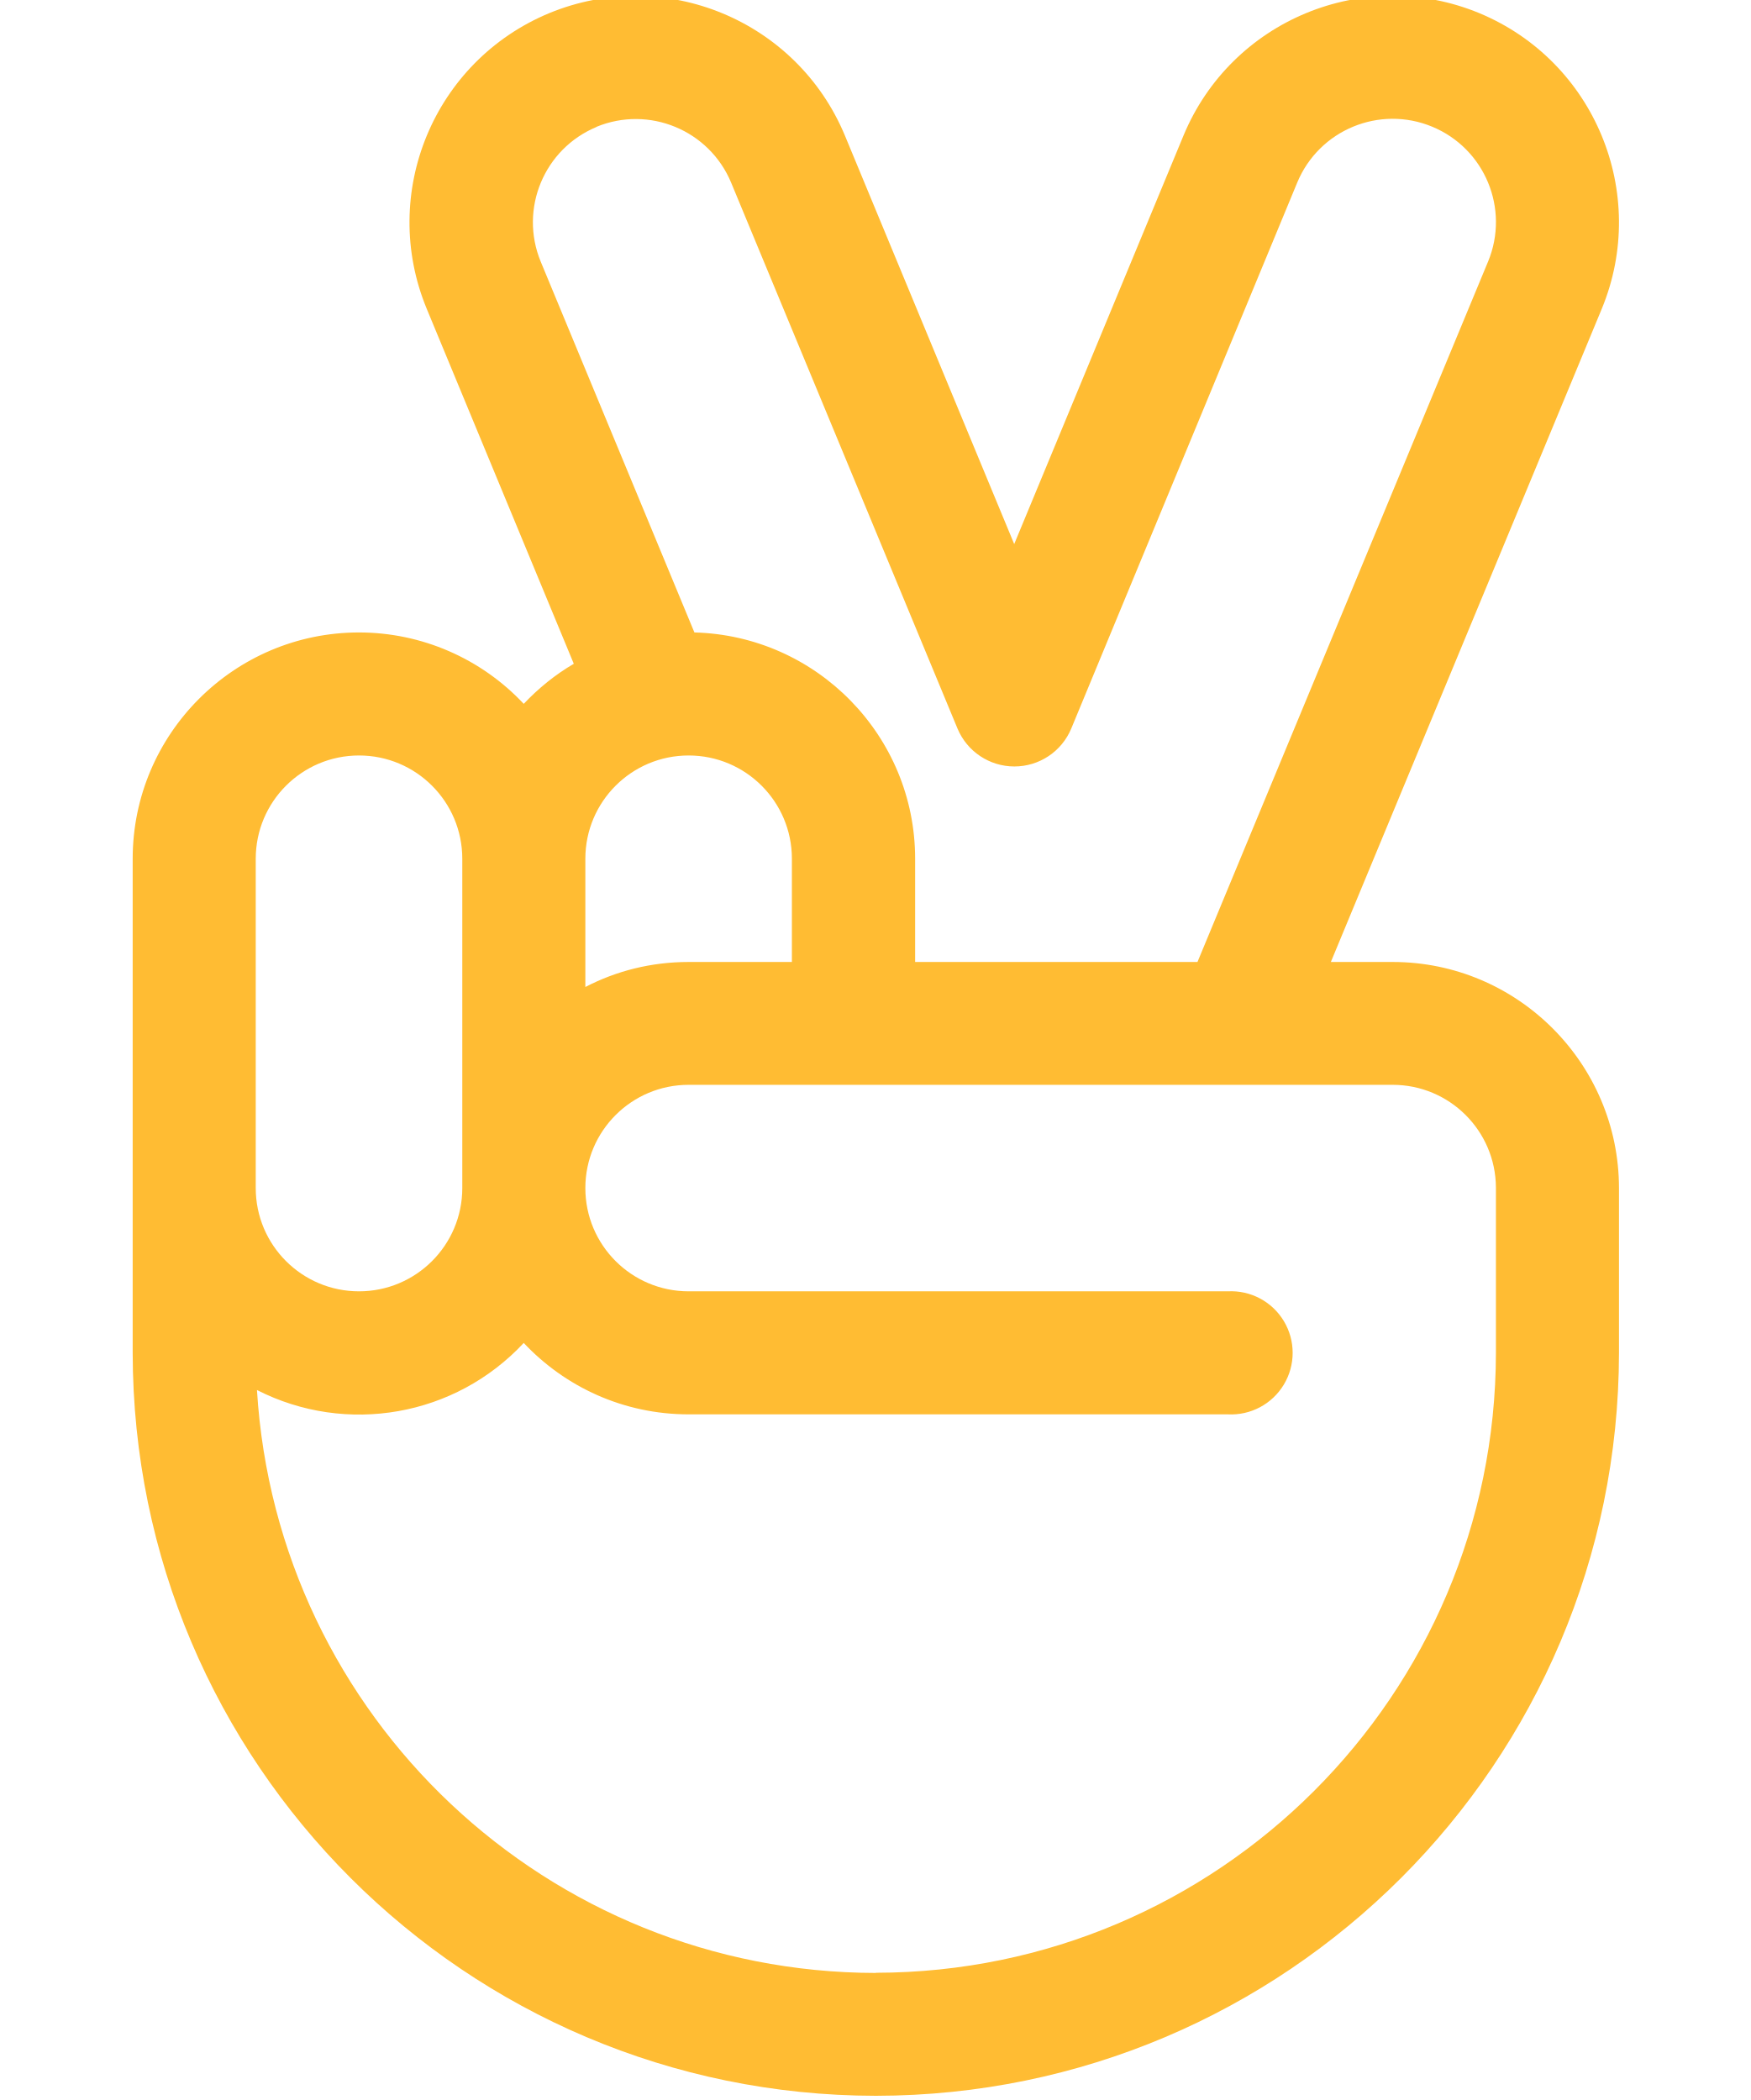
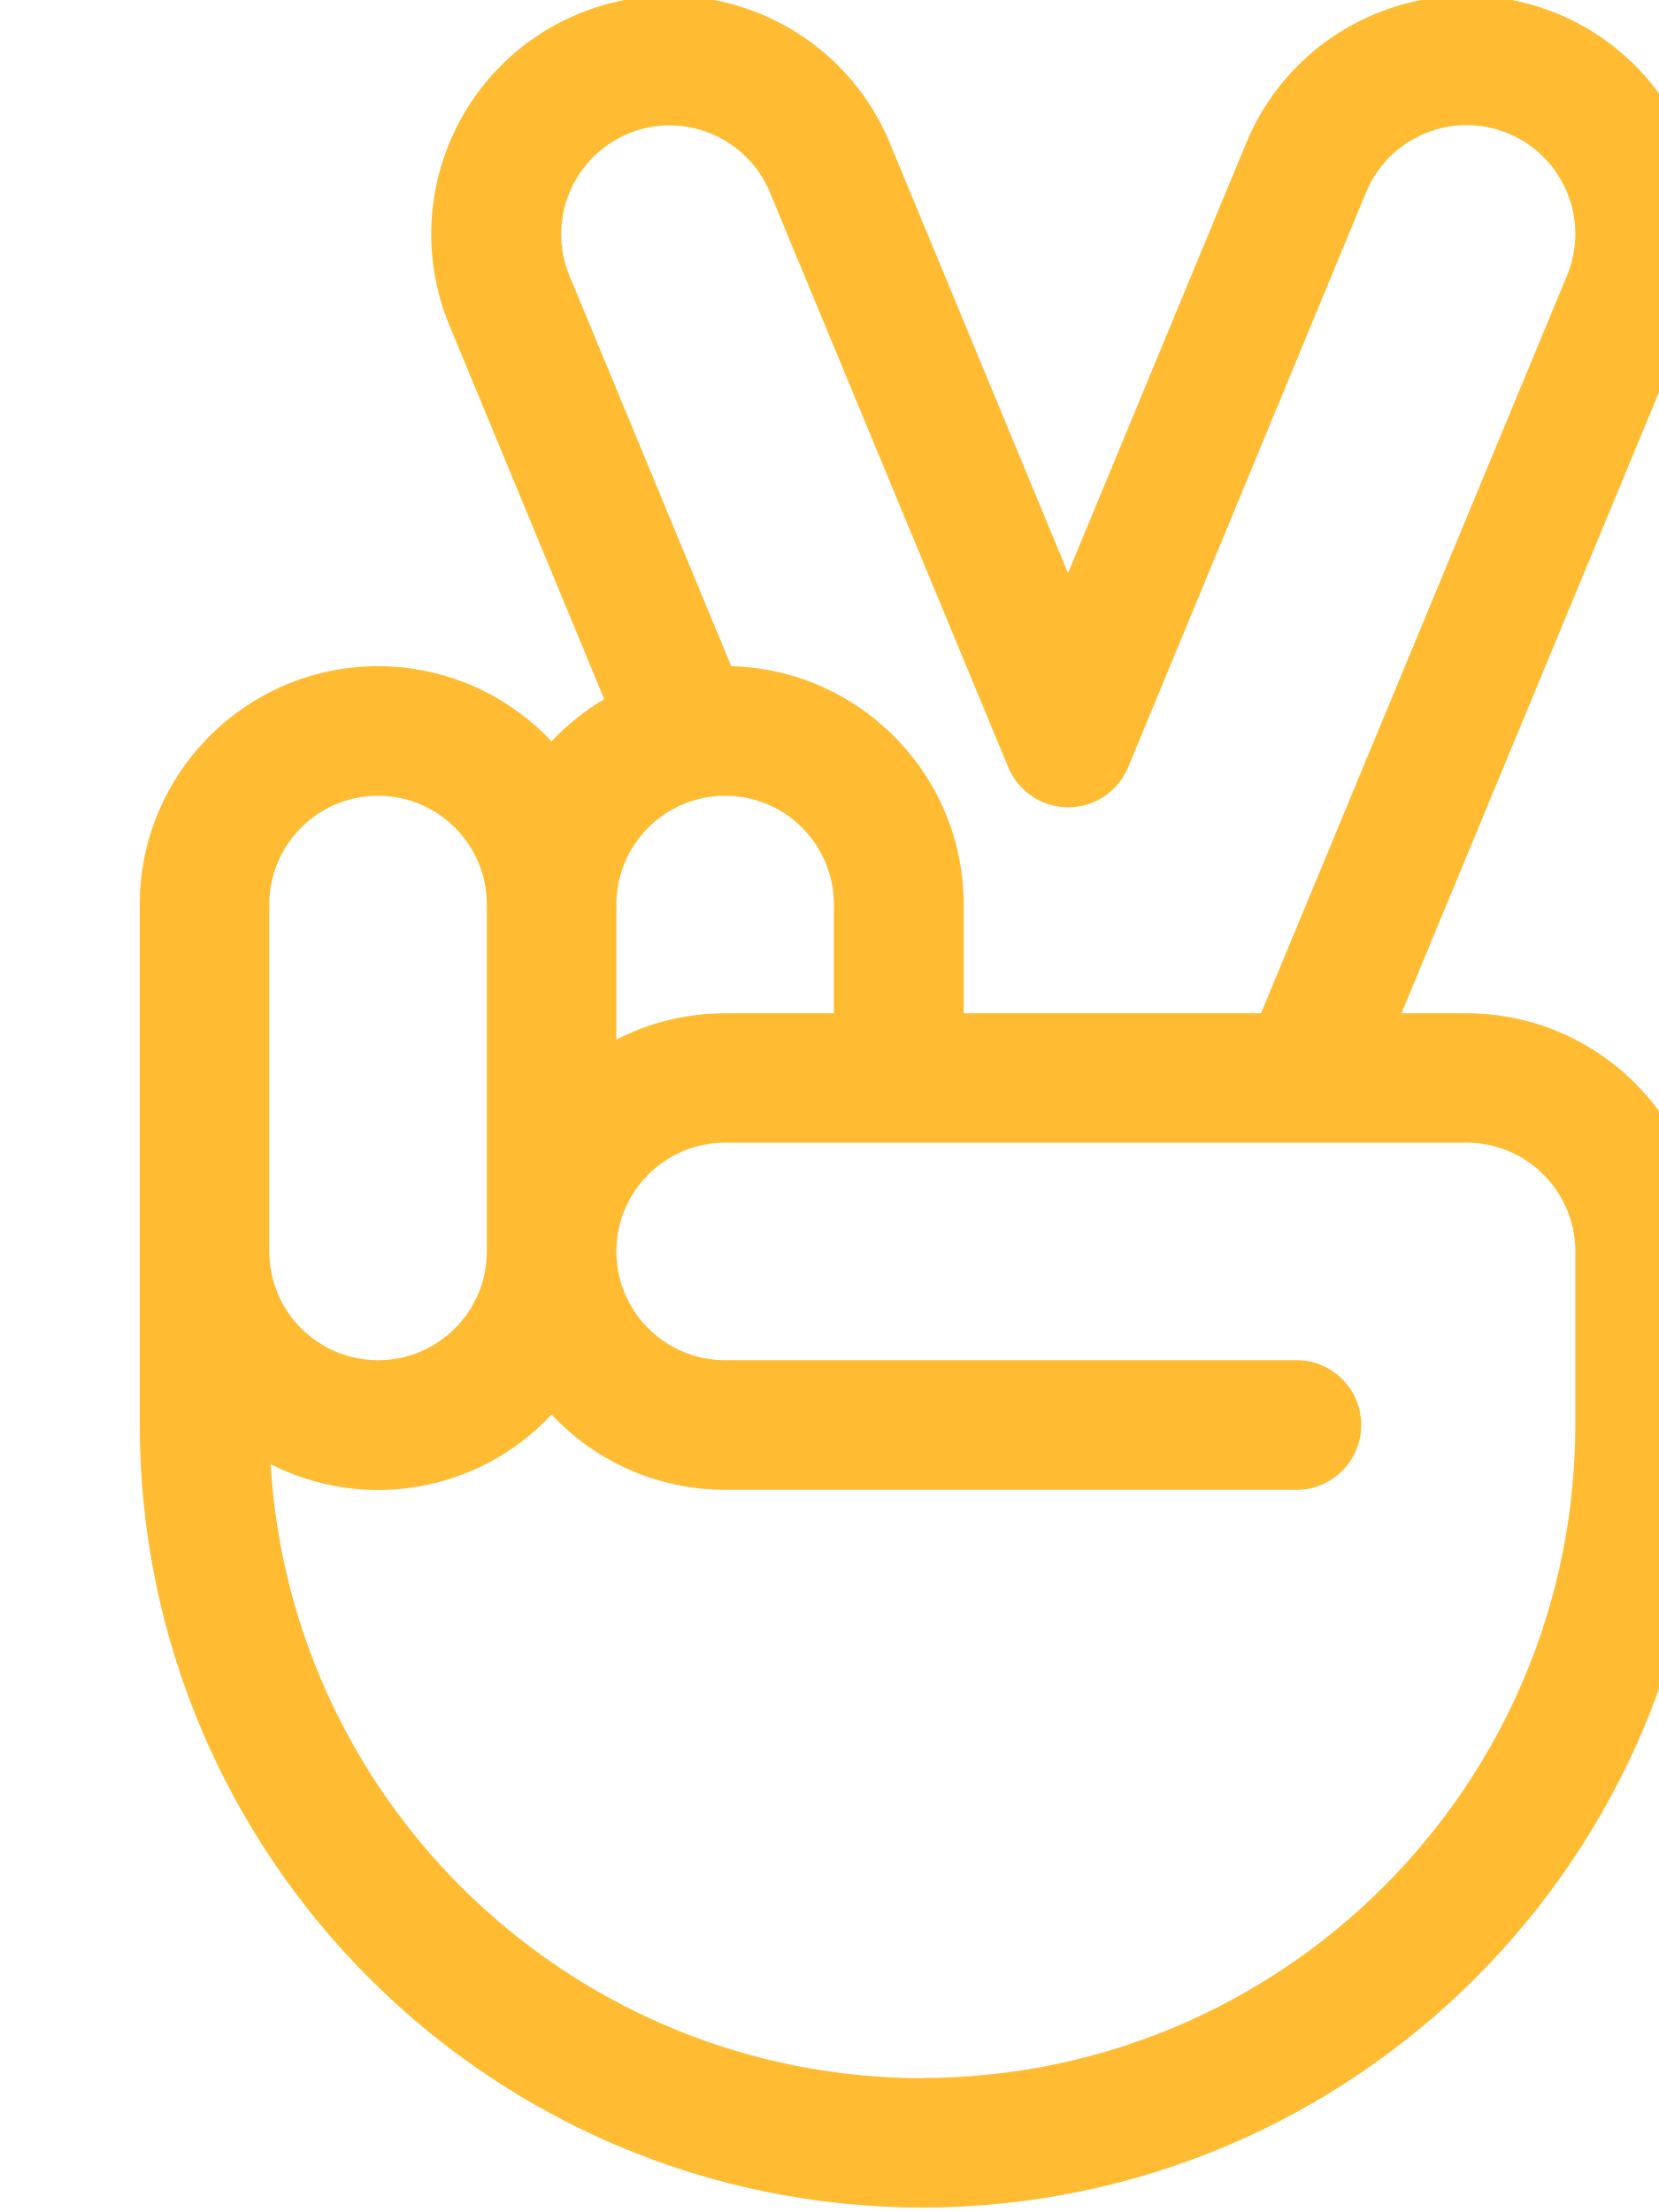
- <svg xmlns="http://www.w3.org/2000/svg" width="10" height="12" fill="none">
+ <svg xmlns="http://www.w3.org/2000/svg" width="9" height="12" fill="none">
  <path d="M9.249 6.8v-.01c0-.713-.58-1.293-1.293-1.293h-.353l1.548-3.733a1.295 1.295 0 0 0-.7-1.689 1.294 1.294 0 0 0-1.69.7l-.967 2.334L4.827.775a1.295 1.295 0 0 0-1.689-.7 1.294 1.294 0 0 0-.7 1.69l.84 2.028c-.106.062-.202.14-.286.229a1.29 1.29 0 0 0-.941-.408c-.713 0-1.293.58-1.293 1.293V7.73a4.25 4.25 0 0 0 4.246 4.246A4.25 4.25 0 0 0 9.249 7.73V6.8ZM3.407.725a.59.59 0 0 1 .77.319L5.47 4.163a.352.352 0 0 0 .65 0l1.291-3.12a.59.59 0 0 1 1.09.452l-1.66 4.002H5.228v-.59c0-.703-.563-1.275-1.261-1.293l-.878-2.119a.59.59 0 0 1 .32-.77Zm.527 4.772c-.213 0-.413.051-.59.143v-.733a.59.59 0 0 1 1.18 0v.59h-.59Zm-2.473-.59a.59.59 0 0 1 1.18 0v1.882a.59.59 0 0 1-1.18 0V4.907Zm3.543 6.367a3.547 3.547 0 0 1-3.536-3.331 1.285 1.285 0 0 0 1.524-.269c.236.251.57.408.942.408h3.08a.352.352 0 1 0 0-.703h-3.08a.59.59 0 0 1 0-1.18H7.956a.59.59 0 0 1 .59.587V7.73a3.547 3.547 0 0 1-3.542 3.543Z" fill="#FFBC33" />
</svg>
